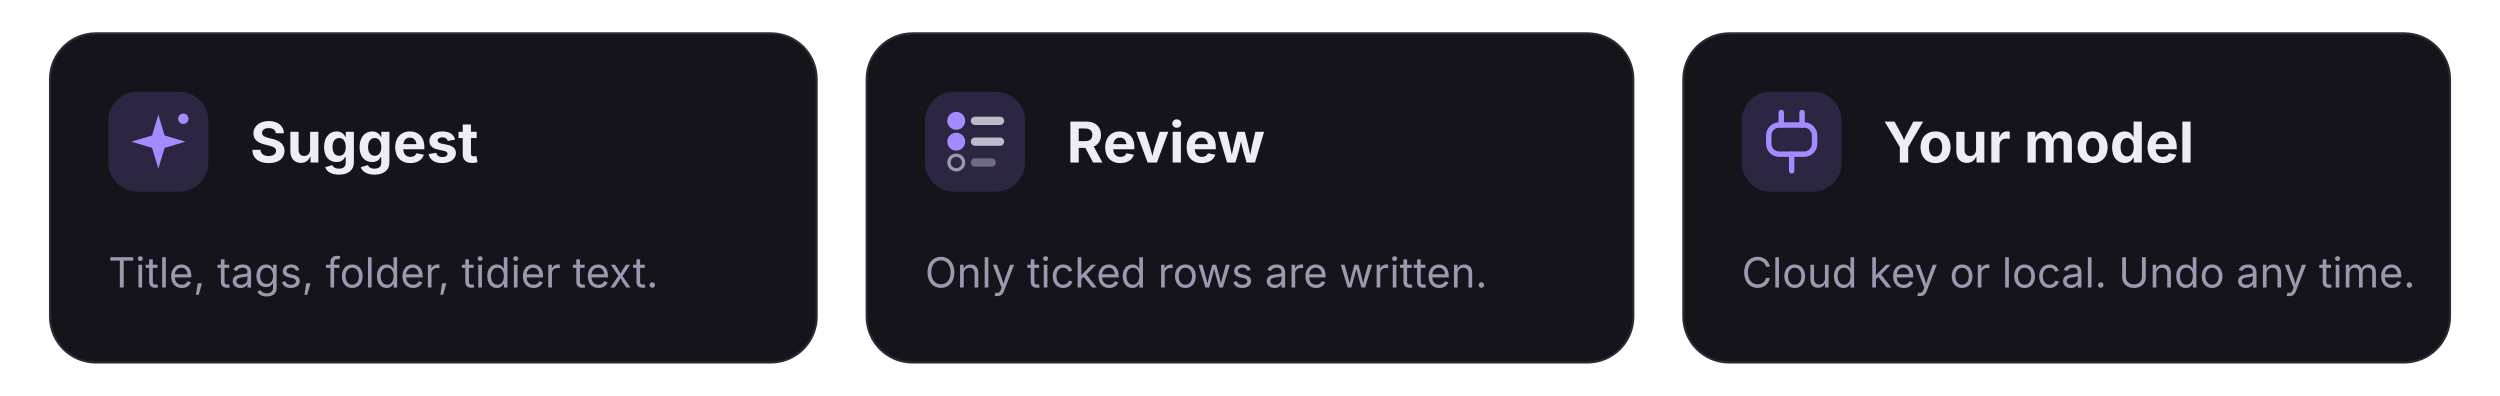
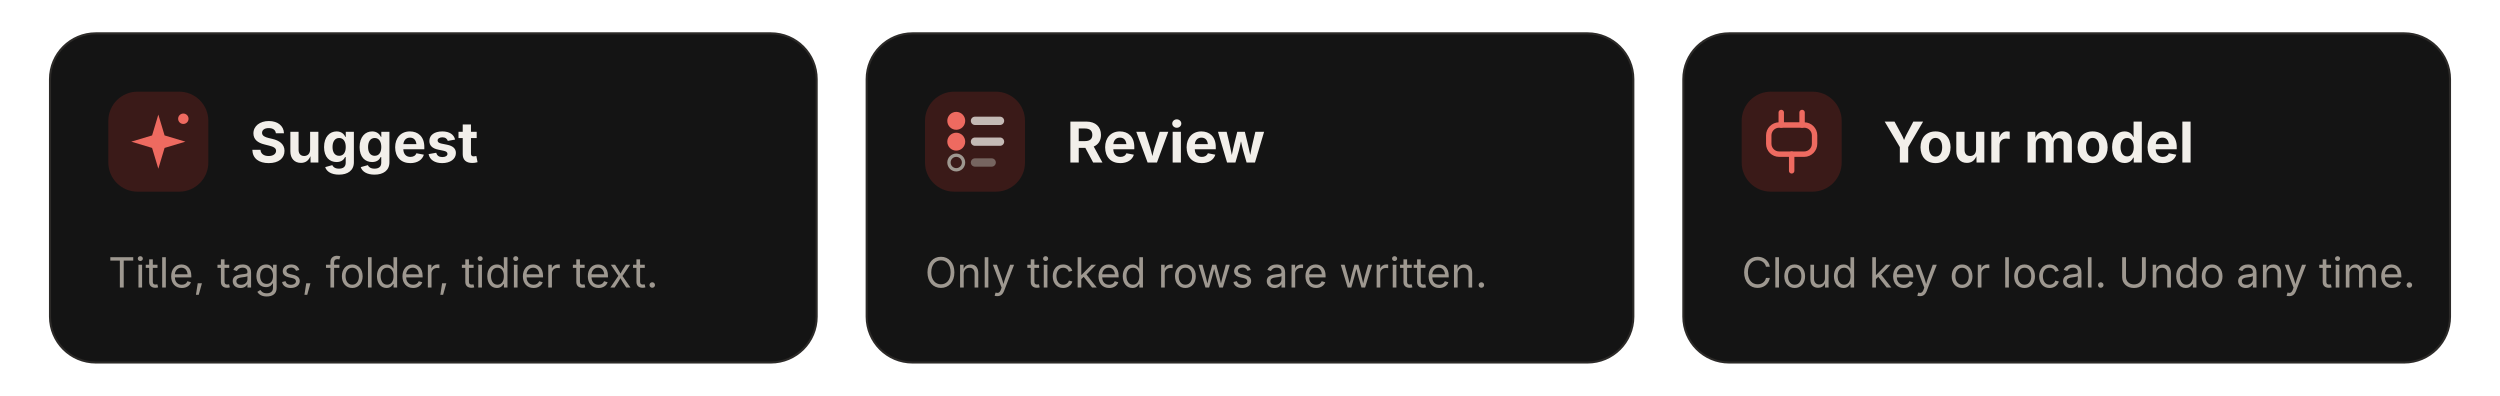
<svg xmlns="http://www.w3.org/2000/svg" width="1200" height="190" viewBox="0 0 1200 190" role="img" aria-labelledby="t d">
  <g font-family="-apple-system, BlinkMacSystemFont, 'Segoe UI', 'PingFang SC', 'Hiragino Sans GB', sans-serif">
-     <rect x="24" y="16" width="368" height="158" rx="22" fill="#15141B" stroke="#2C2A36" />
-     <rect x="52" y="44" width="48" height="48" rx="14" fill="#2C2643" />
-     <path d="M76 55 L79 65 L89 68 L79 71 L76 81 L73 71 L63 68 L73 65 Z" fill="#A48BFF" />
-     <circle cx="88" cy="57" r="2.5" fill="#A48BFF" />
-     <text x="120" y="78" font-size="27" font-weight="700" fill="#EEECF5">Suggest</text>
-     <text x="52" y="138" font-size="20" fill="#9C98AF">Title, tags, folder, tidier text.</text>
-     <rect x="416" y="16" width="368" height="158" rx="22" fill="#15141B" stroke="#2C2A36" />
-     <rect x="444" y="44" width="48" height="48" rx="14" fill="#2C2643" />
-     <circle cx="459" cy="58" r="3.5" fill="#A48BFF" stroke="#A48BFF" stroke-width="1.6" />
-     <rect x="466" y="56" width="16" height="4" rx="2" fill="#EEECF5" opacity="0.75" />
-     <circle cx="459" cy="68" r="3.5" fill="#A48BFF" stroke="#A48BFF" stroke-width="1.6" />
-     <rect x="466" y="66" width="16" height="4" rx="2" fill="#EEECF5" opacity="0.75" />
-     <circle cx="459" cy="78" r="3.5" fill="none" stroke="#9C98AF" stroke-width="1.6" />
-     <rect x="466" y="76" width="12" height="4" rx="2" fill="#9C98AF" opacity="0.6" />
-     <text x="512" y="78" font-size="27" font-weight="700" fill="#EEECF5">Review</text>
-     <text x="444" y="138" font-size="20" fill="#9C98AF">Only ticked rows are written.</text>
-     <rect x="808" y="16" width="368" height="158" rx="22" fill="#15141B" stroke="#2C2A36" />
-     <rect x="836" y="44" width="48" height="48" rx="14" fill="#2C2643" />
-     <rect x="849" y="60" width="22" height="14" rx="5" fill="none" stroke="#A48BFF" stroke-width="2.6" />
-     <path d="M855 60 V54 M865 60 V54 M860 74 V82" stroke="#A48BFF" stroke-width="2.6" stroke-linecap="round" />
-     <text x="904" y="78" font-size="27" font-weight="700" fill="#EEECF5">Your model</text>
-     <text x="836" y="138" font-size="20" fill="#9C98AF">Cloud key or local. Undo any time.</text>
+     <rect x="24" y="16" width="368" height="158" rx="22" fill="#141414" stroke="#2C2A28" />
+     <rect x="52" y="44" width="48" height="48" rx="14" fill="#3A1A18" />
+     <path d="M76 55 L79 65 L89 68 L79 71 L76 81 L73 71 L63 68 L73 65 Z" fill="#EE6A60" />
+     <circle cx="88" cy="57" r="2.5" fill="#EE6A60" />
+     <text x="120" y="78" font-size="27" font-weight="700" fill="#F2EFEA">Suggest</text>
+     <text x="52" y="138" font-size="20" fill="#9E9890">Title, tags, folder, tidier text.</text>
+     <rect x="416" y="16" width="368" height="158" rx="22" fill="#141414" stroke="#2C2A28" />
+     <rect x="444" y="44" width="48" height="48" rx="14" fill="#3A1A18" />
+     <circle cx="459" cy="58" r="3.5" fill="#EE6A60" stroke="#EE6A60" stroke-width="1.6" />
+     <rect x="466" y="56" width="16" height="4" rx="2" fill="#F2EFEA" opacity="0.75" />
+     <circle cx="459" cy="68" r="3.5" fill="#EE6A60" stroke="#EE6A60" stroke-width="1.6" />
+     <rect x="466" y="66" width="16" height="4" rx="2" fill="#F2EFEA" opacity="0.75" />
+     <circle cx="459" cy="78" r="3.5" fill="none" stroke="#9E9890" stroke-width="1.6" />
+     <rect x="466" y="76" width="12" height="4" rx="2" fill="#9E9890" opacity="0.6" />
+     <text x="512" y="78" font-size="27" font-weight="700" fill="#F2EFEA">Review</text>
+     <text x="444" y="138" font-size="20" fill="#9E9890">Only ticked rows are written.</text>
+     <rect x="808" y="16" width="368" height="158" rx="22" fill="#141414" stroke="#2C2A28" />
+     <rect x="836" y="44" width="48" height="48" rx="14" fill="#3A1A18" />
+     <rect x="849" y="60" width="22" height="14" rx="5" fill="none" stroke="#EE6A60" stroke-width="2.6" />
+     <path d="M855 60 V54 M865 60 V54 M860 74 V82" stroke="#EE6A60" stroke-width="2.6" stroke-linecap="round" />
+     <text x="904" y="78" font-size="27" font-weight="700" fill="#F2EFEA">Your model</text>
+     <text x="836" y="138" font-size="20" fill="#9E9890">Cloud key or local. Undo any time.</text>
  </g>
</svg>
